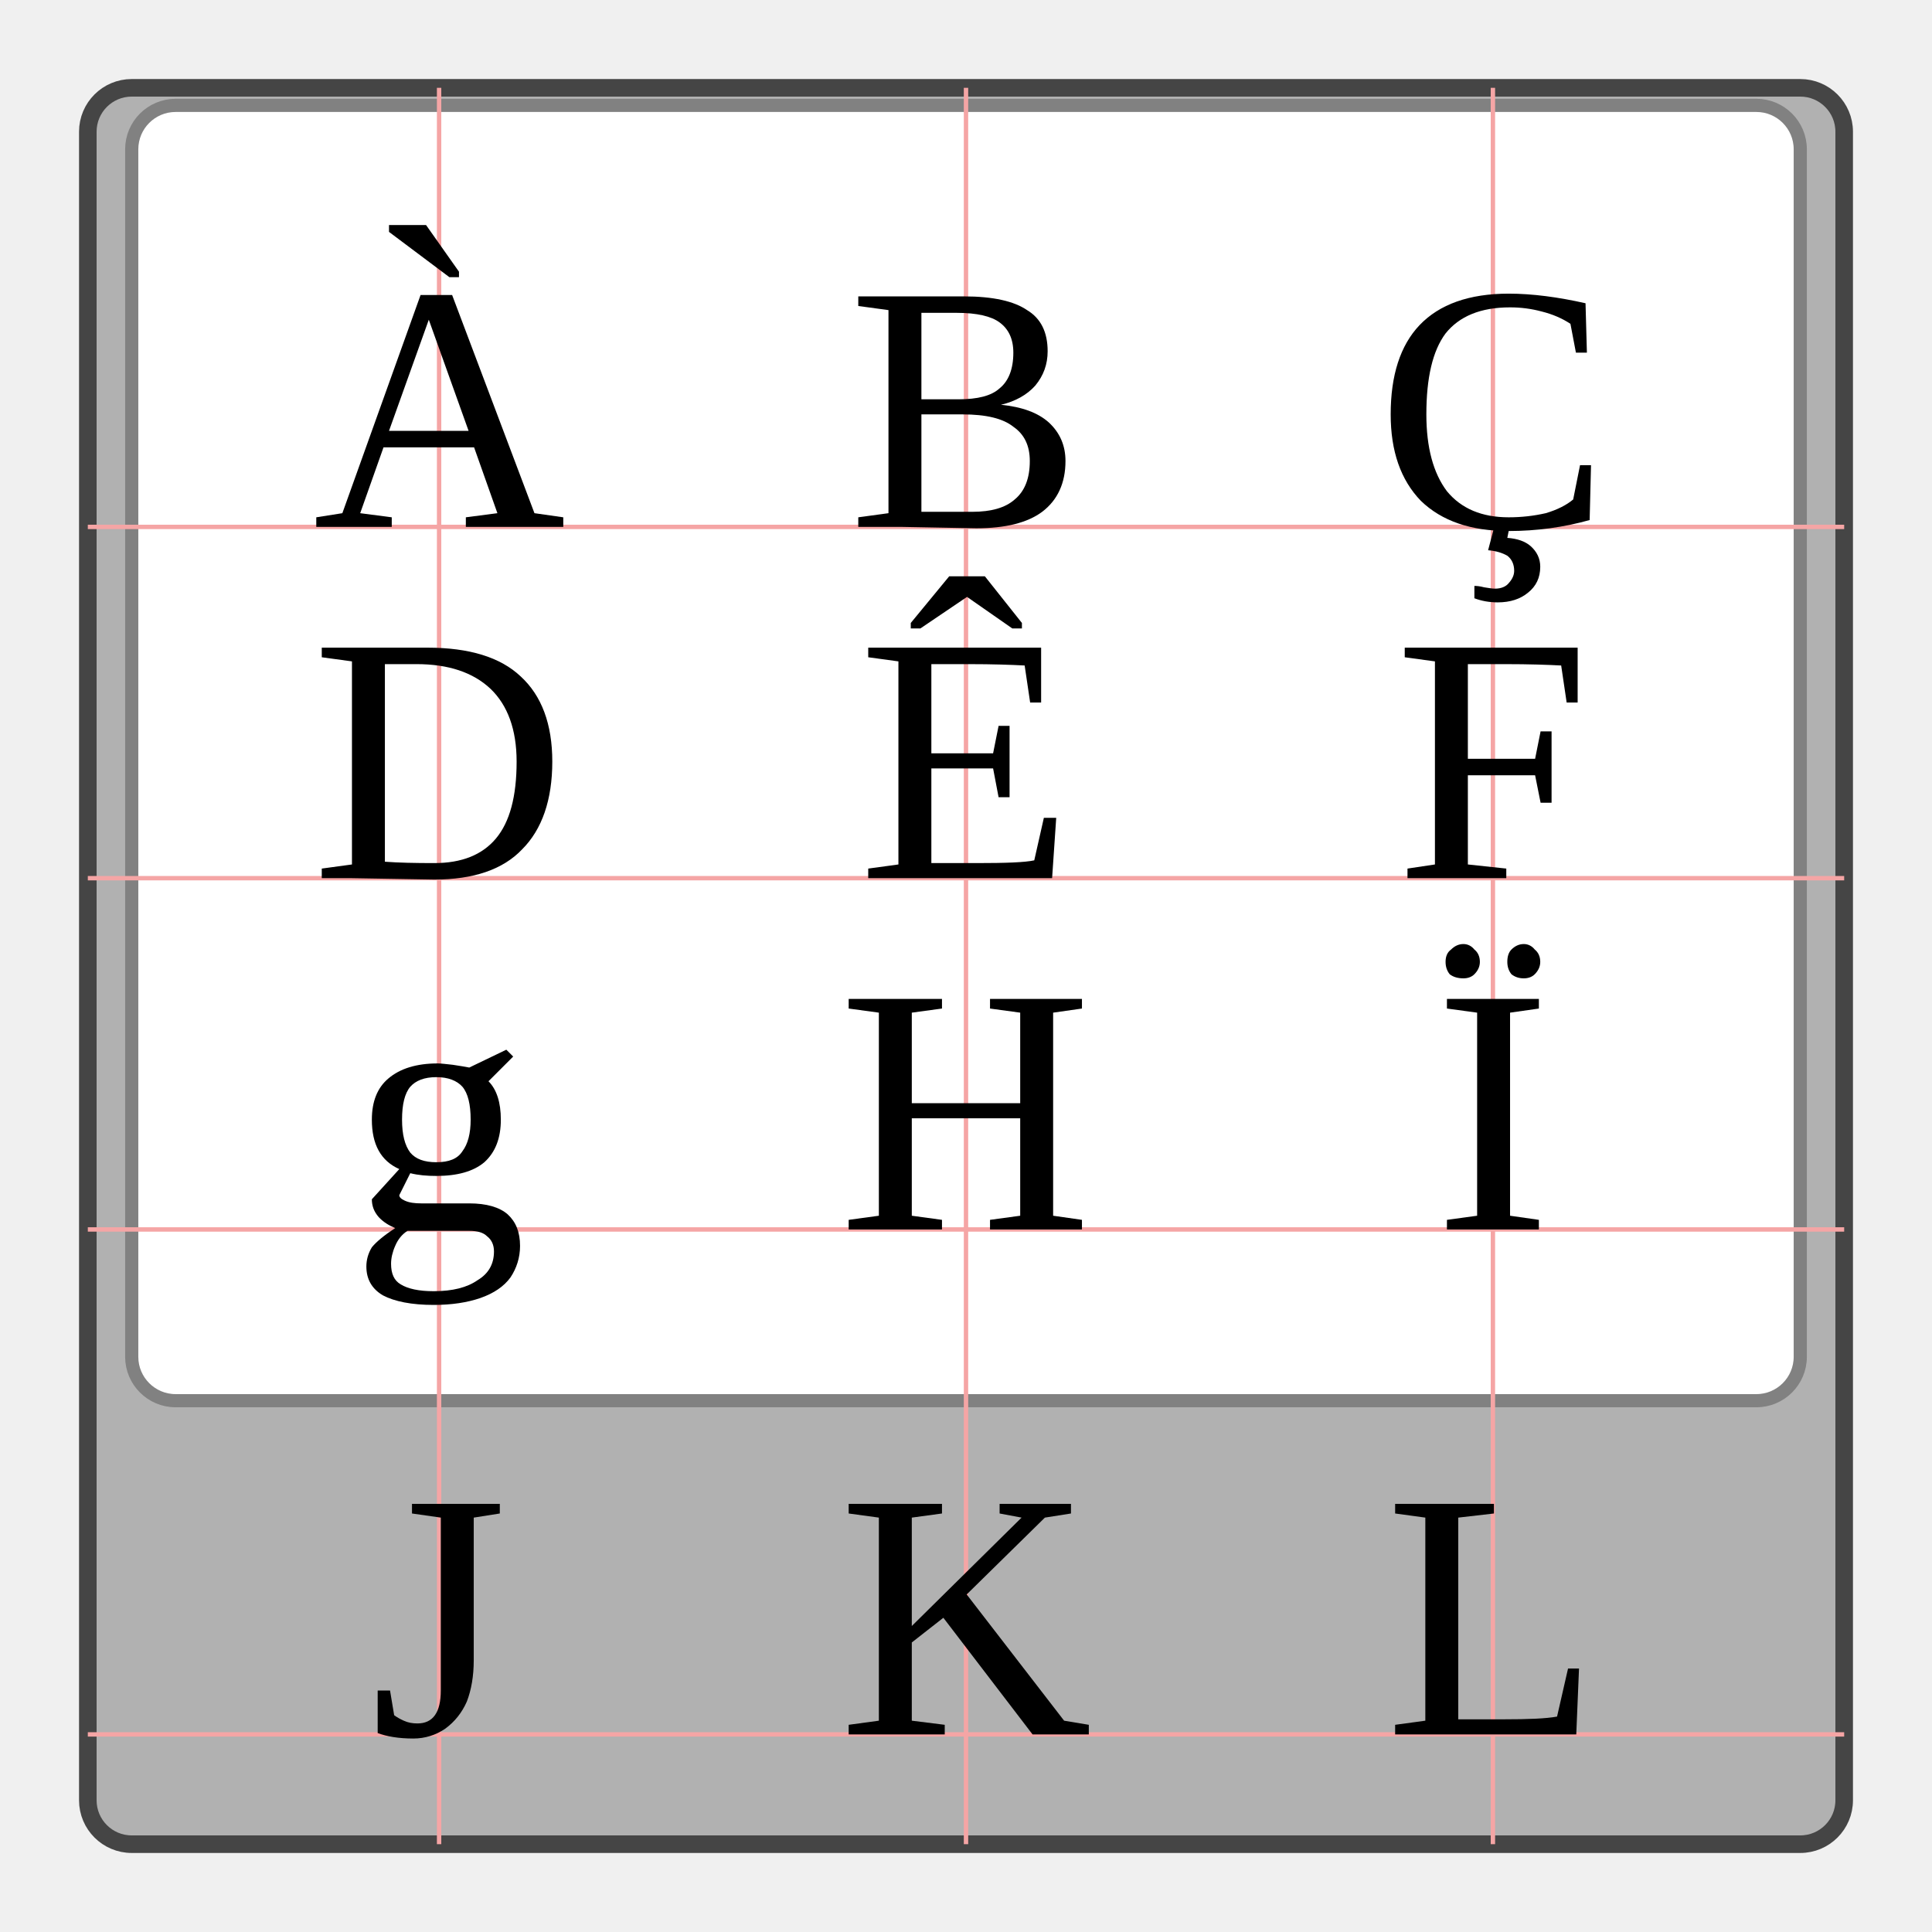
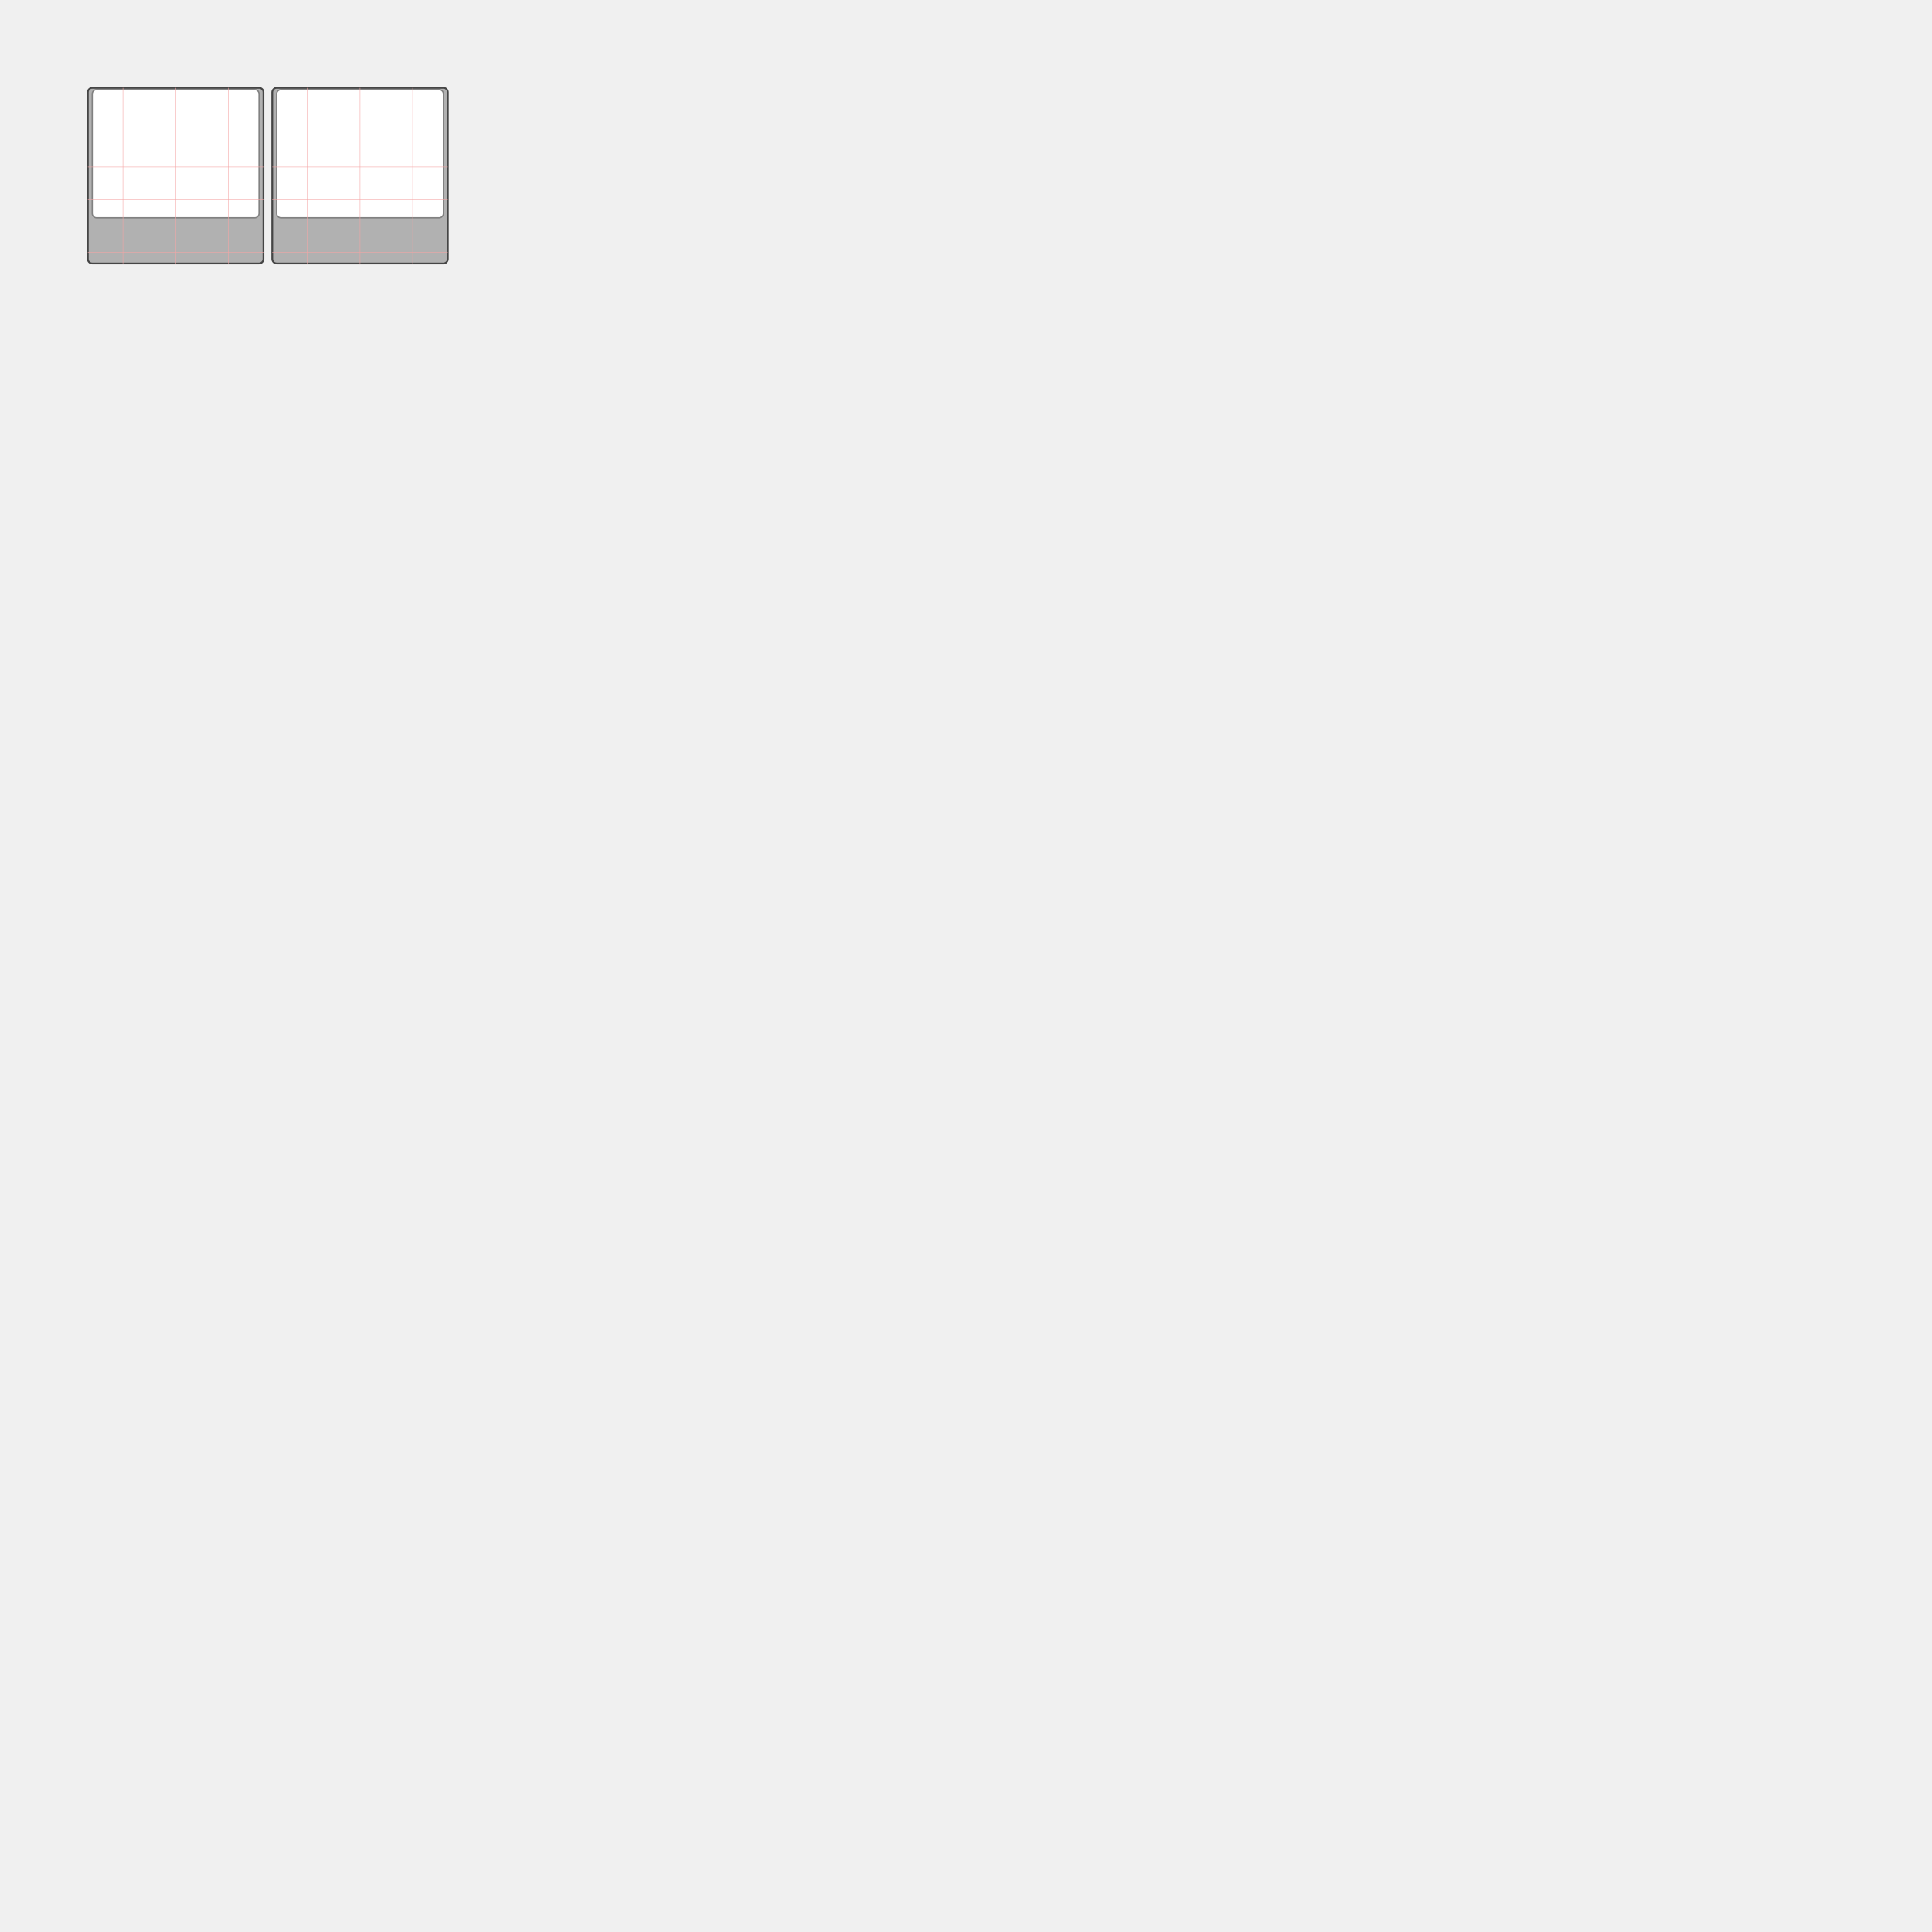
- <svg xmlns="http://www.w3.org/2000/svg" width="220mm" height="220mm" viewBox="-1 -1 22 22" version="1.1" id="svg3225">
-   <defs />
+ <svg xmlns="http://www.w3.org/2000/svg" width="220mm" height="220mm" viewBox="-10 -10 220 220" version="1.1" id="svg3225">
  <g>
    <rect style="fill:#b1b1b1;stroke:#454545;stroke-width:0.2" width="20" height="20" x="0" y="0" rx="0.5" ry="0.5" />
-     <rect style="fill:#ffffff;stroke:#818181;stroke-width:0.15" width="19" x="0.5" y="0.2" rx="0.5" ry="0.5" height="14.75" />
+     <rect style="fill:#ffffff;stroke:#818181;stroke-width:0.15" width="19" x="0.5" y="0.2" rx="0.5" ry="0.5" height="14.6" />
    <g style="fill:none;stroke:#f5a5a5;stroke-width:0.05">
-       <path d="M 0,5 H 20" />
+       <path d="M 0,5.25 H 20" />
      <path d="M 0,9 H 20" />
-       <path d="M 0,13 H 20" />
+       <path d="M 0,12.75 H 20" />
      <path d="M 4,0 V 20" />
      <path d="M 10,0 V 20" />
      <path d="M 16,0 V 20" />
      <path d="M 0,18.75 H 20" />
    </g>
    <g style="fill:#000000;stroke:none;text-align:center;text-anchor:middle">
-       <g style="font-size:4.0px">
-         <text x="4" y="5">
-           <tspan>À</tspan>
-         </text>
-         <text x="10" y="5">
-           <tspan>B</tspan>
-         </text>
-         <text x="16" y="5">
-           <tspan>Ç</tspan>
-         </text>
-         <text x="4" y="9">
-           <tspan>D</tspan>
-         </text>
-         <text x="10" y="9">
-           <tspan>Ê</tspan>
-         </text>
-         <text x="16" y="9">
-           <tspan>F</tspan>
-         </text>
-         <text x="4" y="13">
-           <tspan>g</tspan>
-         </text>
-         <text x="10" y="13">
-           <tspan>H</tspan>
-         </text>
-         <text x="16" y="13">
-           <tspan>Ï</tspan>
-         </text>
+       <g style="font-size:5px">
+         <text x="4" y="5.25" />
+         <text x="16" y="5.25" />
+         <text x="10" y="9" />
+         <text x="4" y="12.75" />
+         <text x="16" y="12.75" />
      </g>
-       <g style="font-size:4.0px">
-         <text x="4" y="18.75">
-           <tspan>J</tspan>
-         </text>
-         <text x="10" y="18.75">
-           <tspan>K</tspan>
-         </text>
-         <text x="16" y="18.75">
-           <tspan>L</tspan>
-         </text>
+       <g style="font-size:4px">
+         <text x="10" y="18.75" />
+       </g>
+     </g>
+   </g>
+   <g transform="translate(21,0)">
+     <rect style="fill:#b1b1b1;stroke:#454545;stroke-width:0.2" width="20" height="20" x="0" y="0" rx="0.5" ry="0.5" />
+     <rect style="fill:#ffffff;stroke:#818181;stroke-width:0.15" width="19" x="0.5" y="0.2" rx="0.5" ry="0.5" height="14.6" />
+     <g style="fill:none;stroke:#f5a5a5;stroke-width:0.05">
+       <path d="M 0,5.25 H 20" />
+       <path d="M 0,9 H 20" />
+       <path d="M 0,12.75 H 20" />
+       <path d="M 4,0 V 20" />
+       <path d="M 10,0 V 20" />
+       <path d="M 16,0 V 20" />
+       <path d="M 0,18.75 H 20" />
+     </g>
+     <g style="fill:#000000;stroke:none;text-align:center;text-anchor:middle">
+       <g style="font-size:5px">
+         <text x="4" y="5.25" />
+         <text x="16" y="5.25" />
+         <text x="10" y="9" />
+         <text x="4" y="12.75" />
+         <text x="16" y="12.75" />
+       </g>
+       <g style="font-size:4px">
+         <text x="10" y="18.75" />
      </g>
    </g>
  </g>
</svg>
